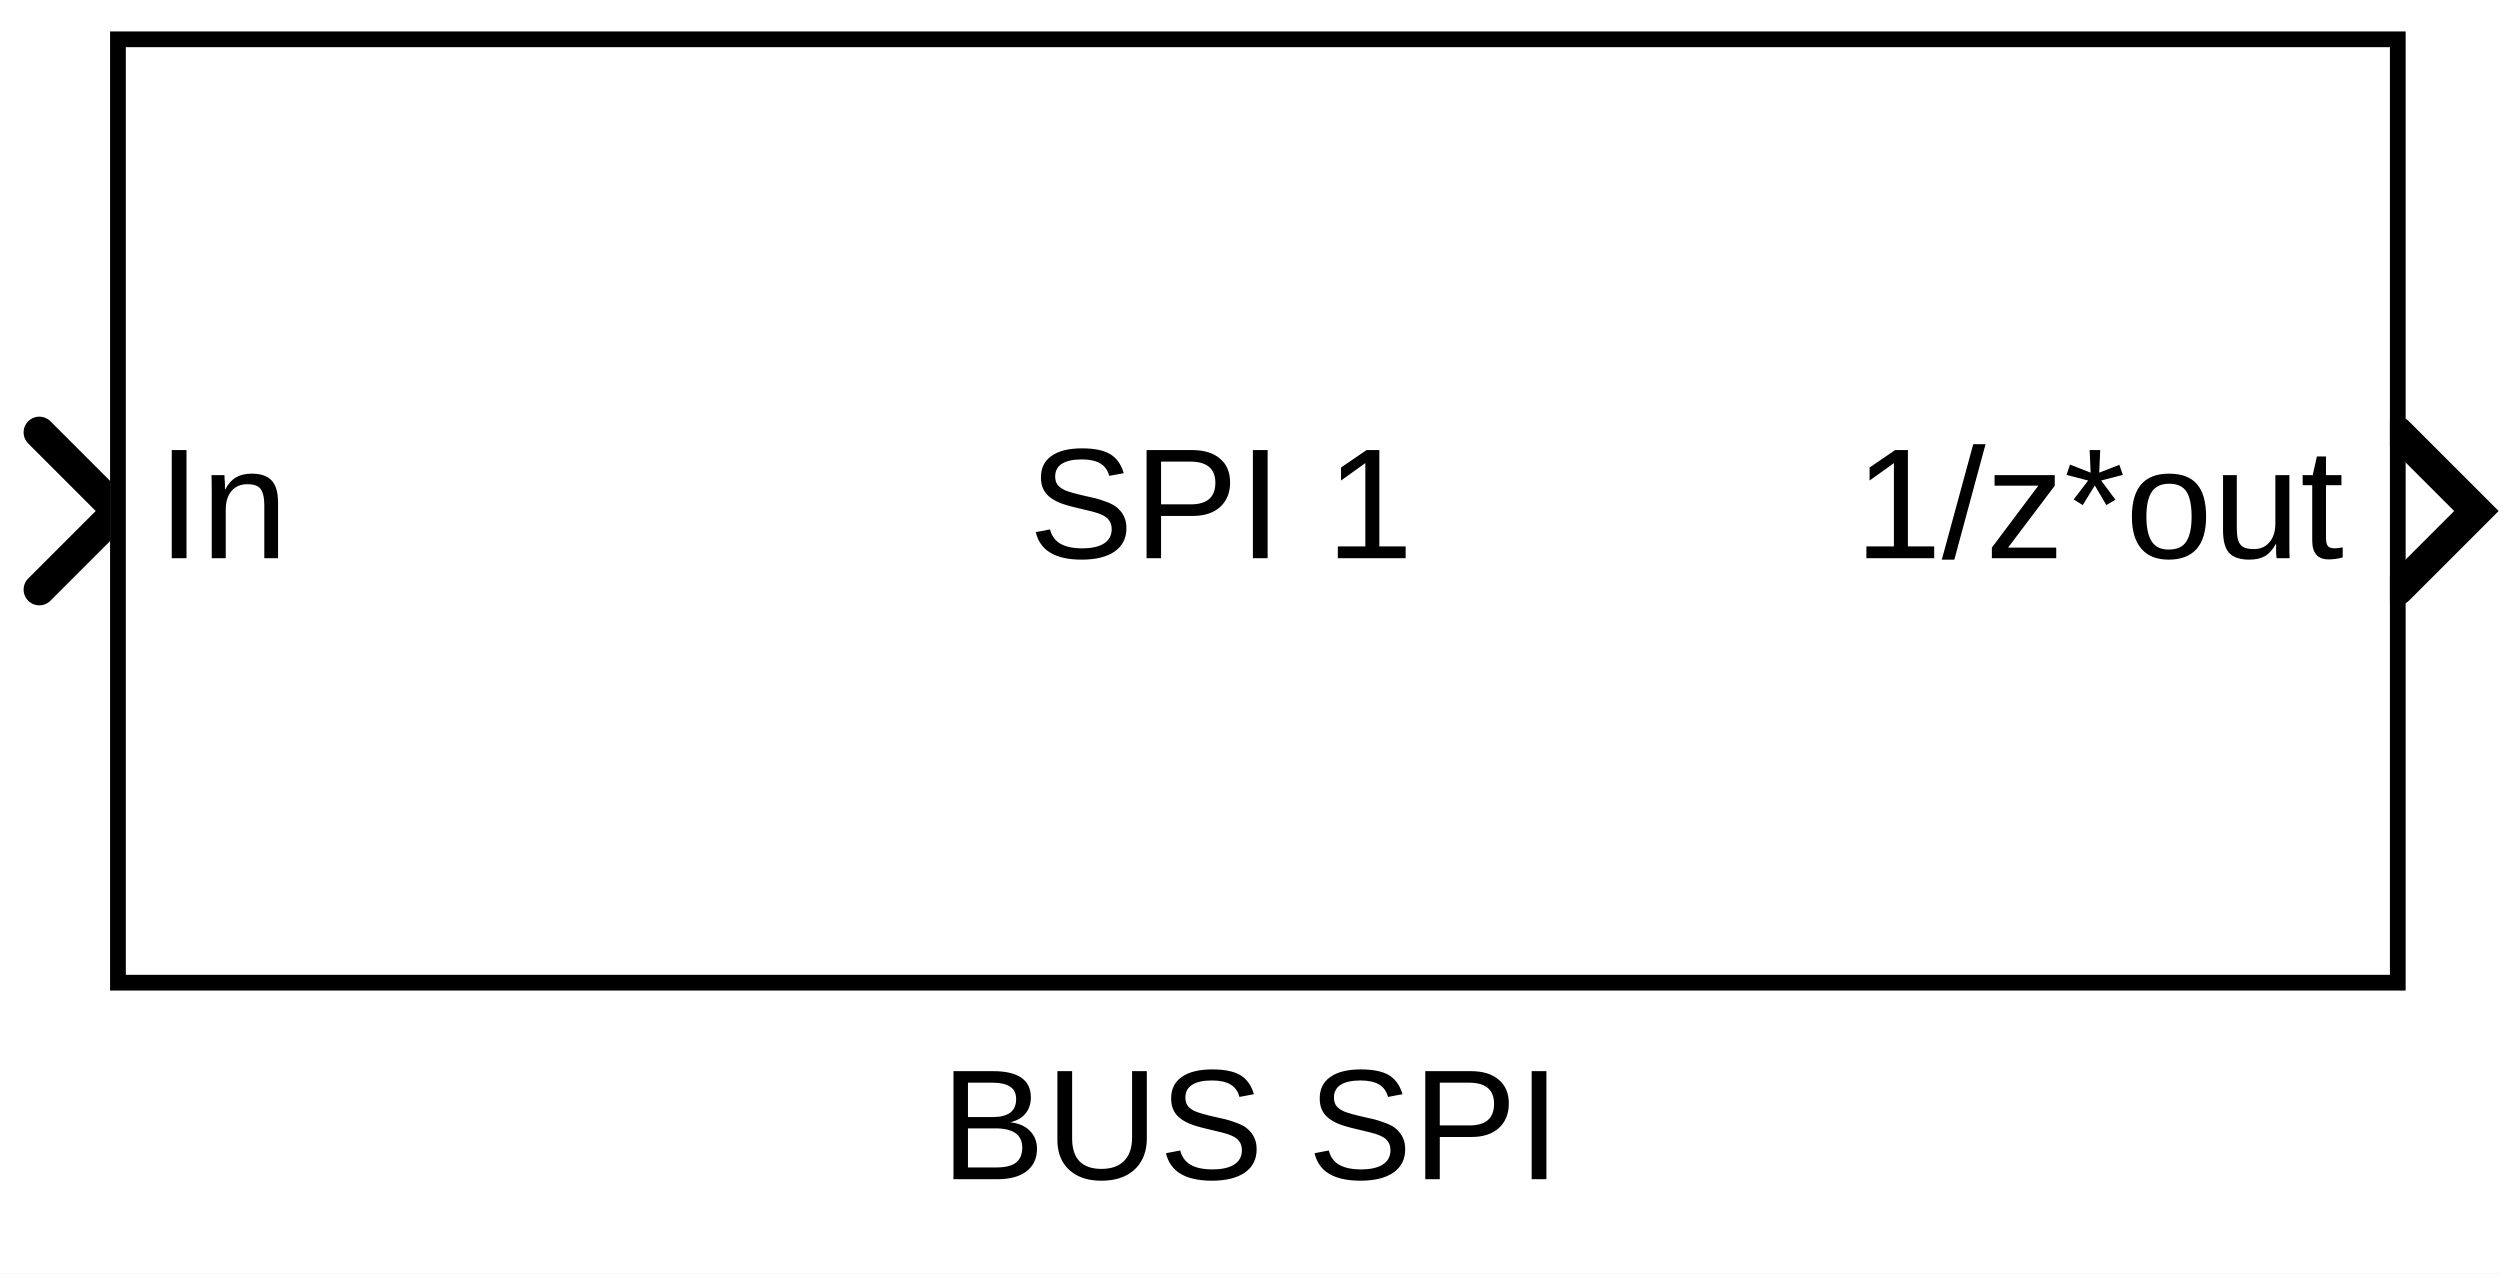
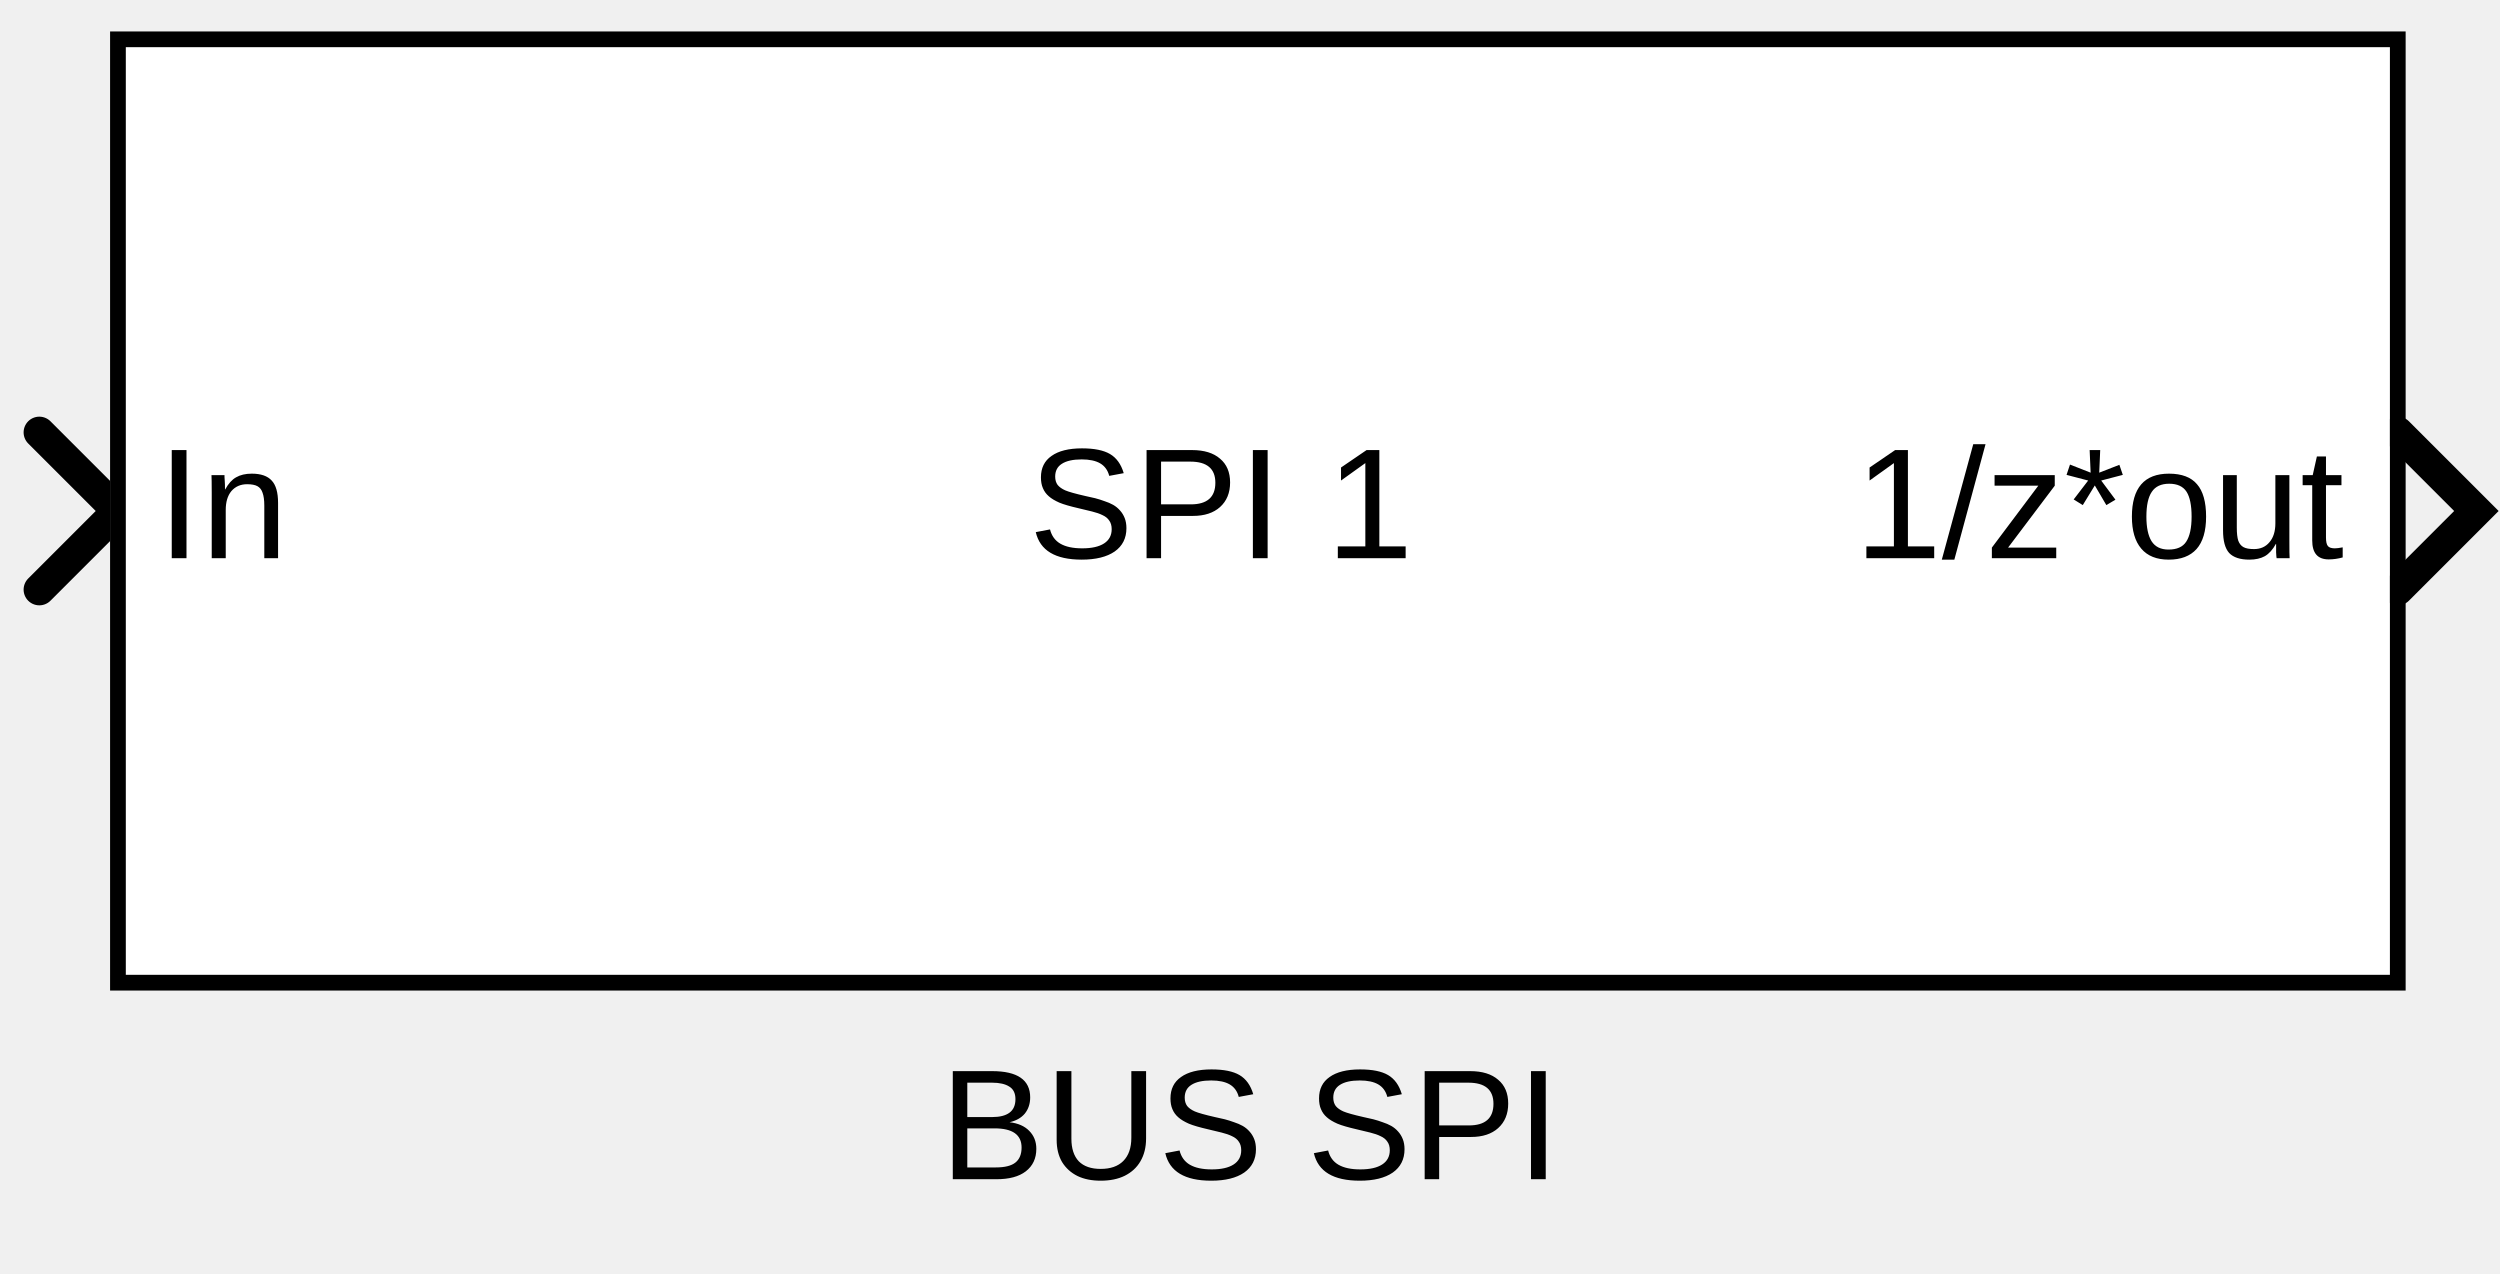
<svg xmlns="http://www.w3.org/2000/svg" width="42.069mm" height="21.431mm" viewBox="0 0 159 81">
  <g fill="none" stroke="black" stroke-width="1" fill-rule="evenodd" stroke-linecap="square" stroke-linejoin="bevel">
-     <g clip-path="none" fill="#ffffff" fill-opacity="1" opacity="1" stroke="none" stroke-opacity="0" transform="matrix(1,0,0,1,0,0)">
-       <path d="M0,0 L159,0 L159,81 L0,81 L0,0 z" fill-rule="evenodd" vector-effect="none" />
+     <g clip-path="none" fill="none" opacity="1" stroke="none" stroke-opacity="0" transform="matrix(1,0,0,1,0,0)">
+       <path d="M0,0 L159,0 L159,64 L0,64 L0,0 z" fill-rule="evenodd" vector-effect="none" />
    </g>
    <defs>
      <clipPath id="clip3">
-         <path d="M-152,-32 L7,-32 L7,49 L-152,49 L-152,-32 z" />
+         <path d="M-152,-32 L7,-32 L7,32 L-152,32 L-152,-32 z" />
      </clipPath>
    </defs>
    <g clip-path="url(#clip3)" fill="none" opacity="1" stroke="#000000" stroke-linecap="round" stroke-linejoin="miter" stroke-miterlimit="2" stroke-opacity="1" stroke-width="2" transform="matrix(1,0,0,1,152,32)">
      <path d="M0.5,-4.5 L5.5,0.5 L0.5,5.5" fill-rule="evenodd" vector-effect="none" />
    </g>
    <defs>
      <clipPath id="clip6">
-         <path d="M7,32 L-152,32 L-152,-49 L7,-49 L7,32 z" />
+         <path d="M7,32 L-152,32 L-152,-32 L7,-32 L7,32 z" />
      </clipPath>
    </defs>
    <g clip-path="url(#clip6)" fill="none" opacity="1" stroke="#000000" stroke-linecap="round" stroke-linejoin="miter" stroke-miterlimit="2" stroke-opacity="1" stroke-width="2" transform="matrix(-1,0,0,-1,7,32)">
      <path d="M4.5,-5.5 L-0.5,-0.5 L4.5,4.5" fill-rule="evenodd" vector-effect="none" />
    </g>
    <defs>
      <clipPath id="clip9">
-         <path d="M-7,-2 L152,-2 L152,79 L-7,79 L-7,-2 z" />
+         <path d="M-7,-2 L152,-2 L152,62 L-7,62 L-7,-2 z" />
      </clipPath>
    </defs>
    <g clip-path="url(#clip9)" fill="#ffffff" fill-opacity="1" opacity="1" stroke="none" stroke-opacity="0" transform="matrix(1,0,0,1,7,2)">
      <path d="M0,0 L145,0 L145,60 L0,60 L0,0 z" fill-rule="evenodd" vector-effect="none" />
    </g>
    <defs>
      <clipPath id="clip13">
-         <path d="M-74,-32 L75,-32 L75,32 L-74,32 L-74,-32 z" />
+         <path d="M-72,-30 L73,-30 L73,30 L-72,30 L-72,-30 z" />
      </clipPath>
    </defs>
    <g clip-path="url(#clip13)" fill="none" opacity="1" stroke="#000000" stroke-linecap="butt" stroke-linejoin="miter" stroke-miterlimit="2" stroke-opacity="1" stroke-width="1" transform="matrix(1,0,0,1,79,32)">
-       <text fill="#000000" fill-opacity="1" font-family="Arial, sans-serif" font-size="10" font-style="normal" font-weight="400" stroke="none" textLength="27.156" x="-13.578" xml:space="preserve" y="3.5">SPI 1 </text>
+       <text fill="#000000" fill-opacity="1" font-family="Arial" font-size="10" font-style="normal" font-weight="400" stroke="none" textLength="24" x="-13.578" xml:space="preserve" y="3.5">SPI 1</text>
    </g>
    <defs>
      <clipPath id="clip14">
-         <path d="M-5,-32 L144,-32 L144,32 L-5,32 L-5,-32 z" />
+         <path d="M-3,-30 L142,-30 L142,30 L-3,30 L-3,-30 z" />
      </clipPath>
    </defs>
    <g clip-path="url(#clip14)" fill="none" opacity="1" stroke="#000000" stroke-linecap="butt" stroke-linejoin="miter" stroke-miterlimit="2" stroke-opacity="1" stroke-width="1" transform="matrix(1,0,0,1,10,32)">
-       <text fill="#000000" fill-opacity="1" font-family="Arial, sans-serif" font-size="10" font-style="normal" font-weight="400" stroke="none" textLength="8.312" x="0" xml:space="preserve" y="3.5">In</text>
+       <text fill="#000000" fill-opacity="1" font-family="Arial" font-size="10" font-style="normal" font-weight="400" stroke="none" textLength="8.312" x="0" xml:space="preserve" y="3.5">In</text>
    </g>
    <defs>
      <clipPath id="clip15">
-         <path d="M-144,-32 L5,-32 L5,32 L-144,32 L-144,-32 z" />
+         <path d="M-142,-30 L3,-30 L3,30 L-142,30 L-142,-30 z" />
      </clipPath>
    </defs>
    <g clip-path="url(#clip15)" fill="none" opacity="1" stroke="#000000" stroke-linecap="butt" stroke-linejoin="miter" stroke-miterlimit="2" stroke-opacity="1" stroke-width="1" transform="matrix(1,0,0,1,149,32)">
-       <text fill="#000000" fill-opacity="1" font-family="Arial, sans-serif" font-size="10" font-style="normal" font-weight="400" stroke="none" textLength="31.062" x="-31.062" xml:space="preserve" y="3.5">1/z*out</text>
+       <text fill="#000000" fill-opacity="1" font-family="Arial" font-size="10" font-style="normal" font-weight="400" stroke="none" textLength="31.062" x="-31.062" xml:space="preserve" y="3.5">1/z*out</text>
    </g>
    <defs>
      <clipPath id="clip20">
-         <path d="M-7.5,-2.5 L151.5,-2.5 L151.5,78.5 L-7.5,78.5 L-7.5,-2.5 z" />
+         <path d="M-7.5,-2.5 L151.5,-2.5 L151.5,61.5 L-7.5,61.5 L-7.5,-2.5 z" />
      </clipPath>
    </defs>
    <g clip-path="url(#clip20)" fill="none" opacity="1" stroke="#000000" stroke-linecap="butt" stroke-linejoin="miter" stroke-miterlimit="2" stroke-opacity="1" stroke-width="1" transform="matrix(1,0,0,1,7.5,2.5)">
      <path d="M0,0 L145,0 L145,60 L0,60 L0,0 z" fill-rule="evenodd" vector-effect="none" />
    </g>
-     <defs>
-       <clipPath id="clip26">
-         <path d="M0,0 L41,0 L41,15 L0,15 L0,0 z" />
-       </clipPath>
-     </defs>
-     <g clip-path="url(#clip26)" fill="none" opacity="1" stroke="#000000" stroke-linecap="square" stroke-linejoin="bevel" stroke-opacity="1" stroke-width="1" transform="matrix(1,0,0,1,58.8125,64)">
-       <text fill="#000000" fill-opacity="1" font-family="Arial, sans-serif" font-size="10" font-style="normal" font-weight="400" stroke="none" textLength="39.375" x="1" xml:space="preserve" y="11">BUS SPI</text>
+     <g fill="none" opacity="1" stroke="#000000" stroke-linecap="square" stroke-linejoin="bevel" stroke-opacity="1" stroke-width="1" transform="matrix(1,0,0,1,79.5,64)">
+       <text fill="#000000" fill-opacity="1" font-family="Arial" font-size="10" font-style="normal" font-weight="400" stroke="none" text-anchor="middle" x="0" y="11">BUS SPI</text>
    </g>
  </g>
</svg>
